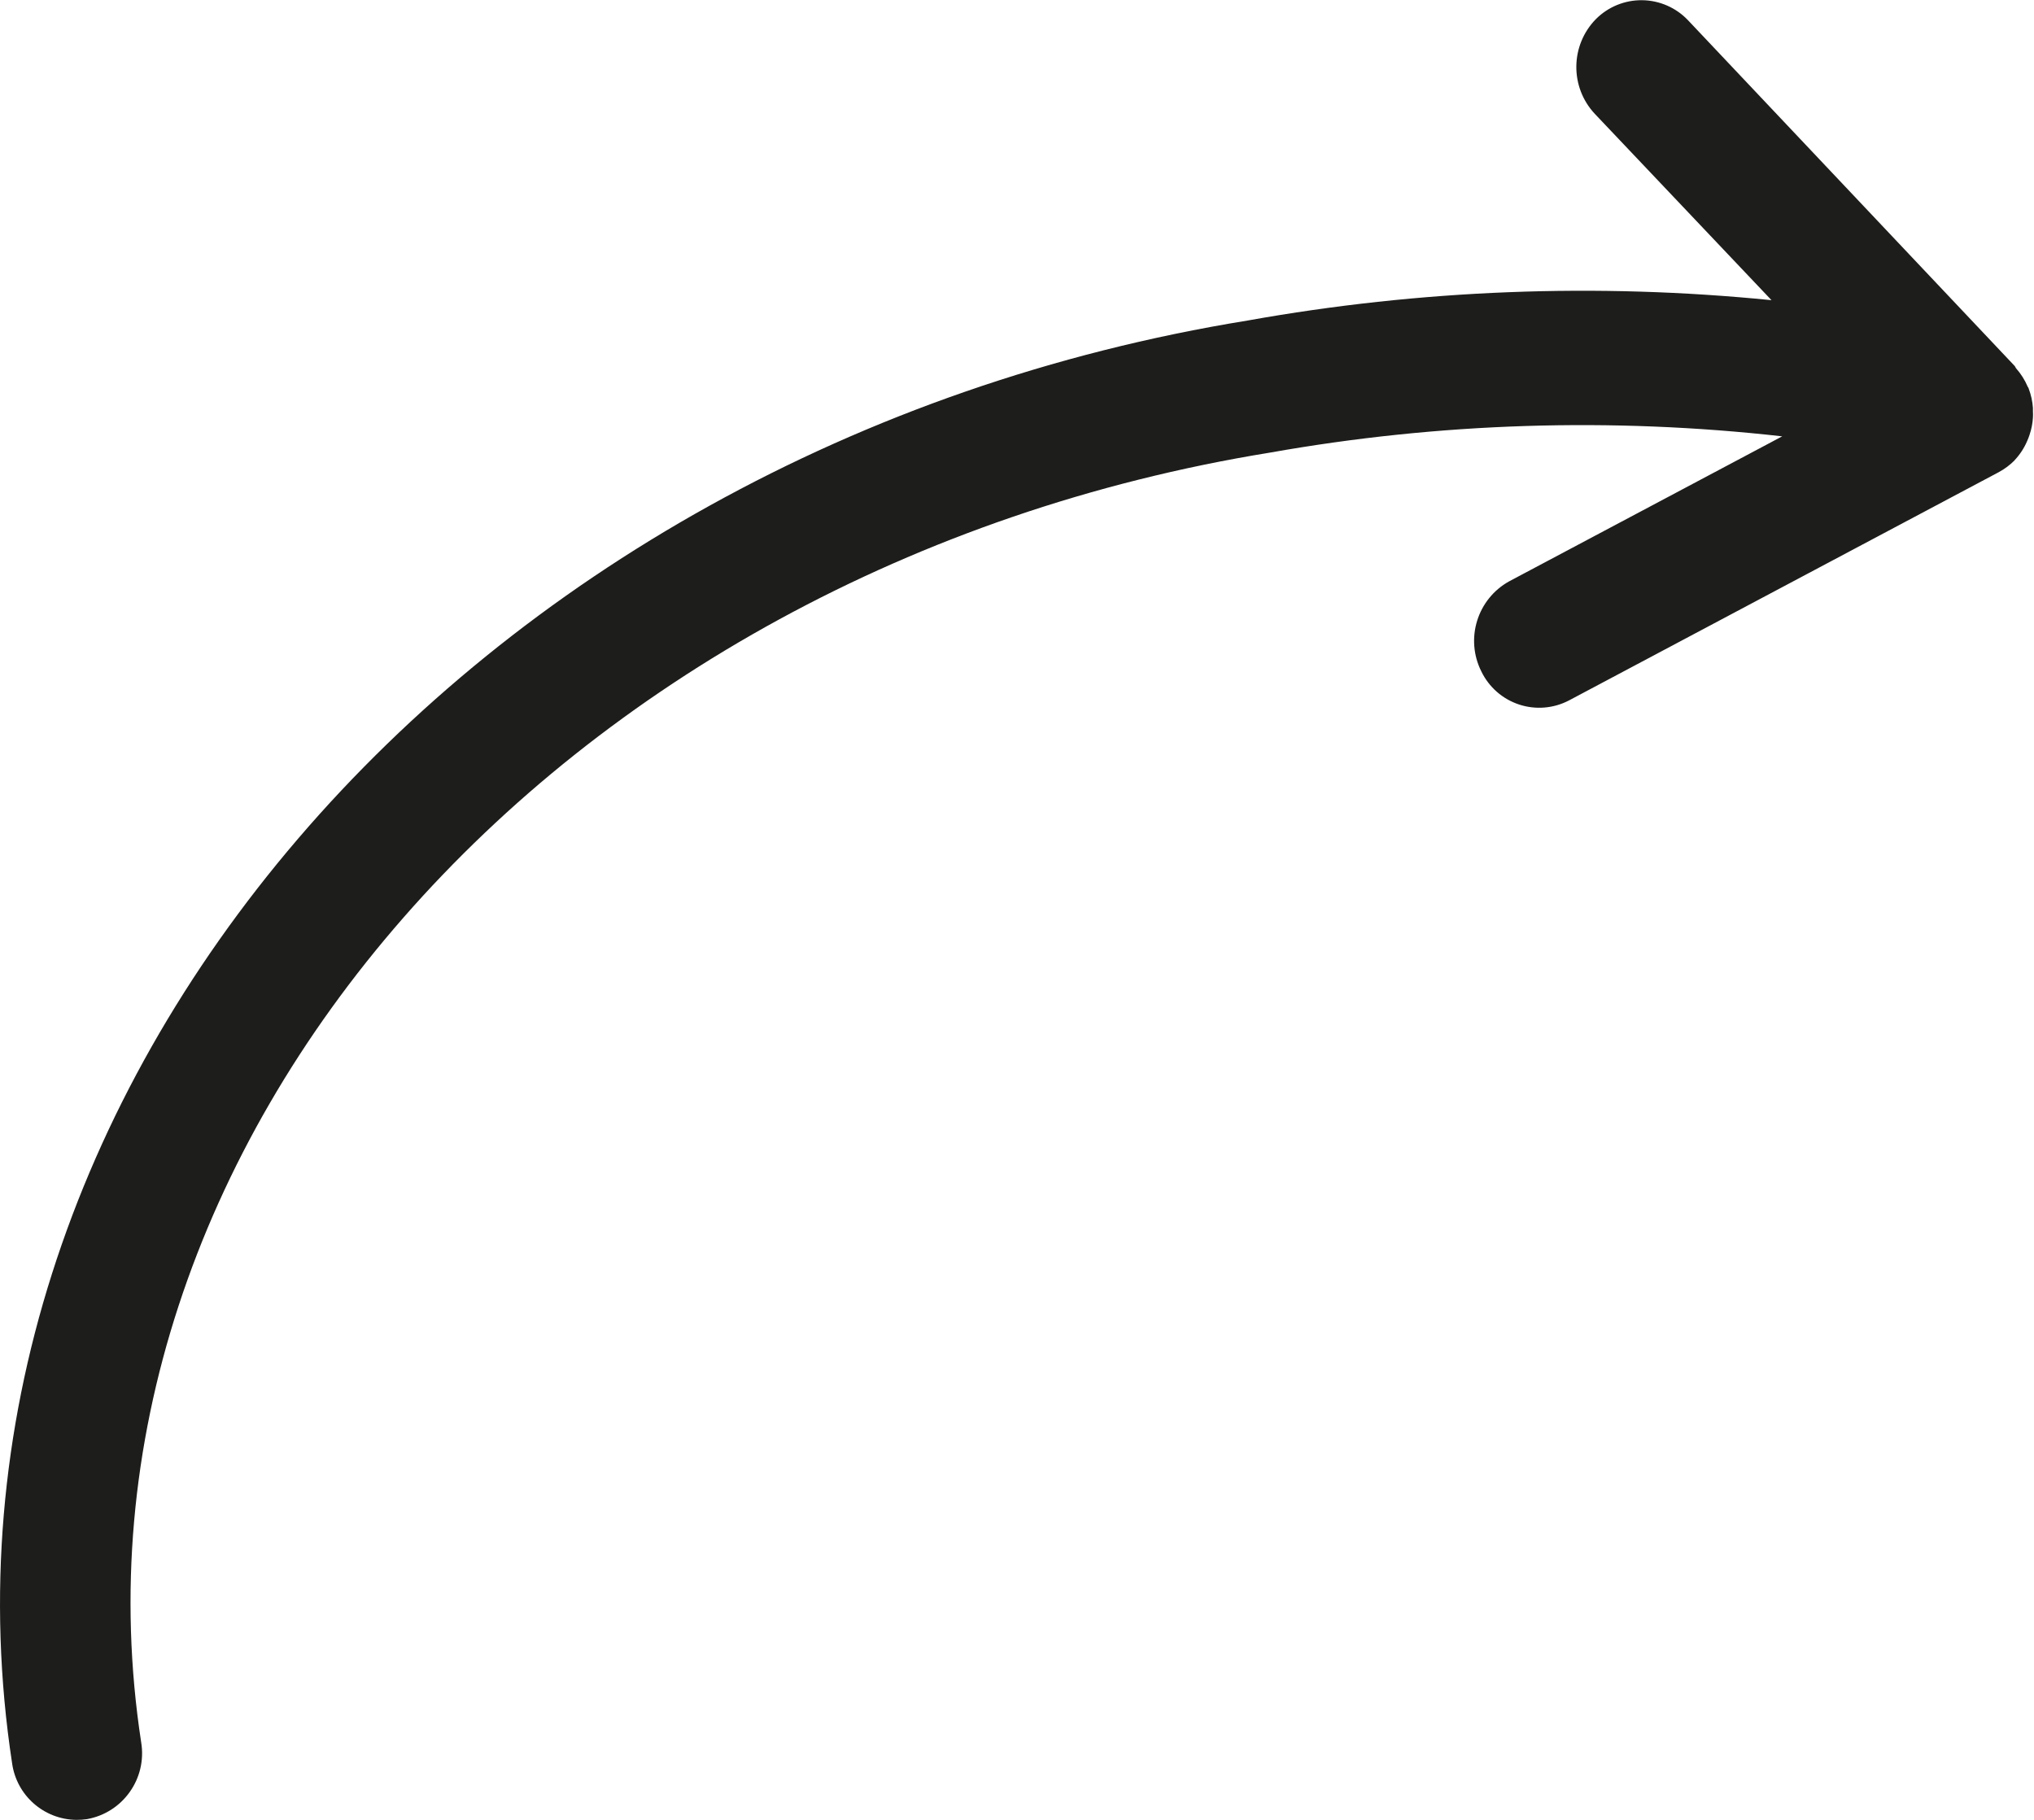
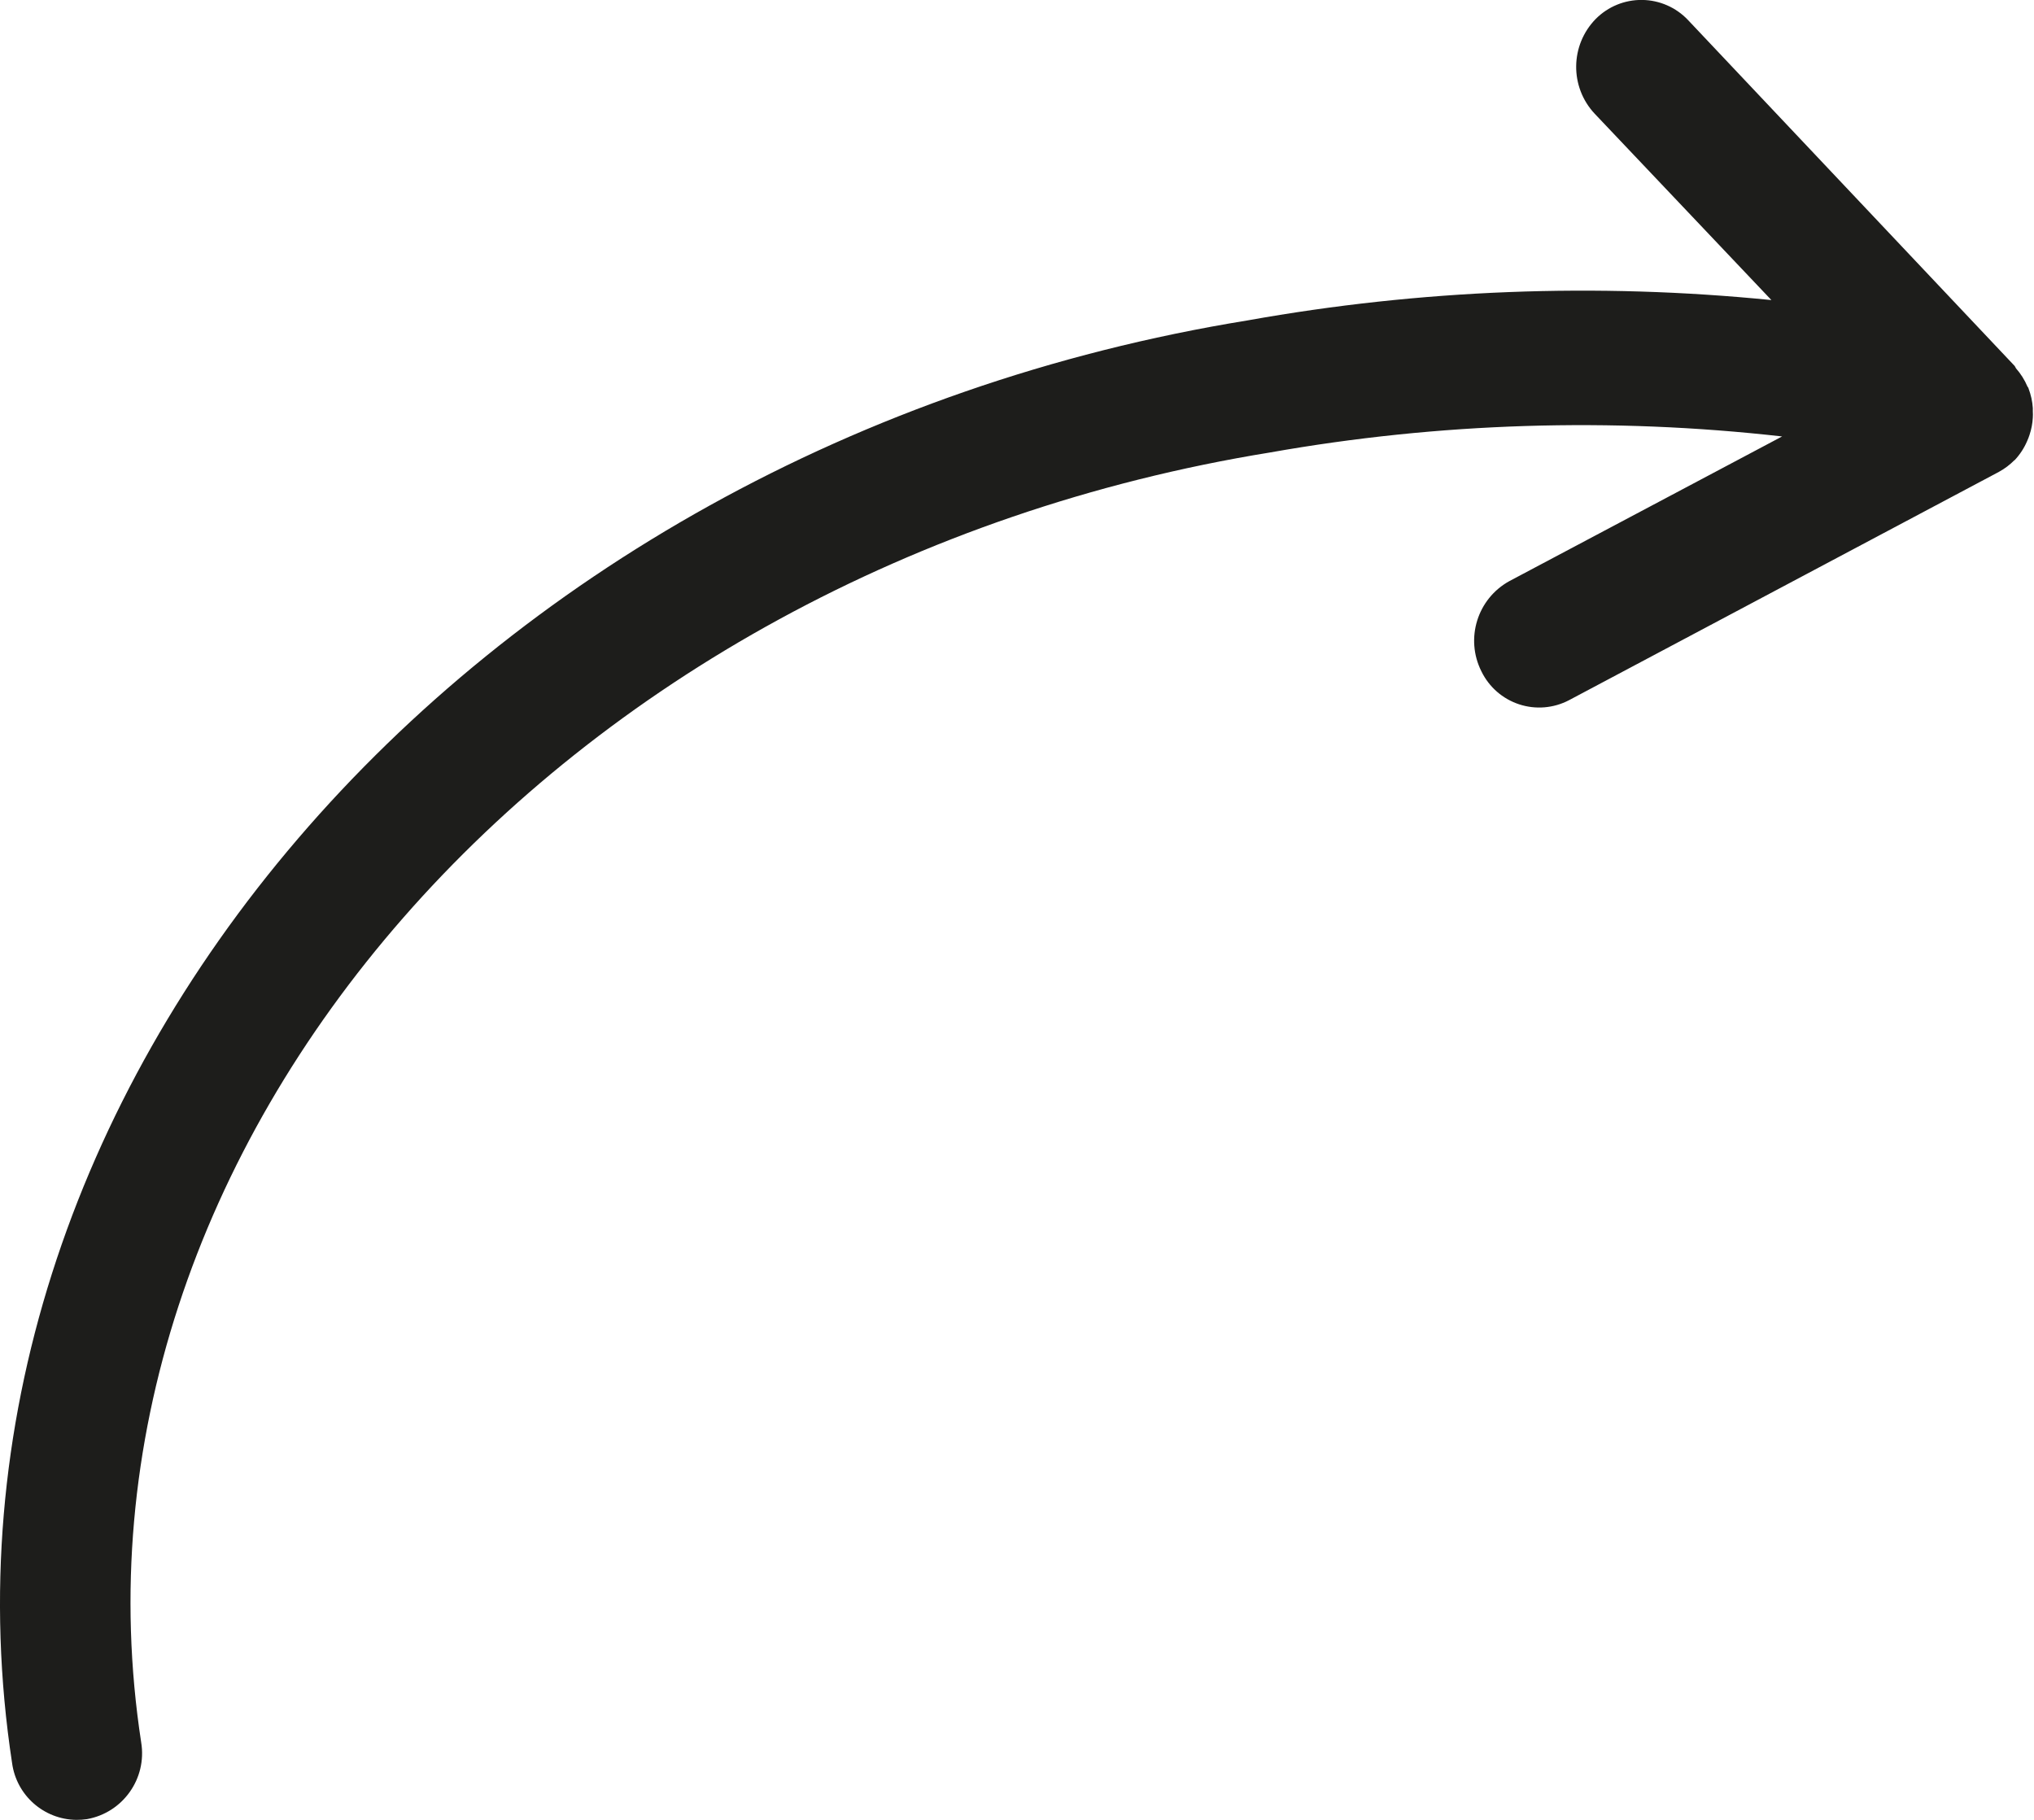
<svg xmlns="http://www.w3.org/2000/svg" viewBox="0 0 19 17">
  <defs>
-     <style>
-       .cls-1 {
-         fill: #1d1d1b;
-       }
-     </style>
+     <style>.cls-1{fill:#1d1d1b}</style>
  </defs>
-   <path id="Path_40" data-name="Path 40" class="cls-1" d="M18.818,4.3h0l0,0a.616.616,0,0,0,.118-.18.525.525,0,0,0,.023-.06.613.613,0,0,0,.031-.158.5.5,0,0,0,0-.06c0-.011,0-.02,0-.031a.628.628,0,0,0-.04-.182c0-.006-.007-.011-.009-.017a.634.634,0,0,0-.108-.171c-.006-.007-.008-.017-.015-.024L15.767.188a.6.6,0,0,0-.859-.01.64.64,0,0,0-.01.886l1.65,1.74a17.746,17.746,0,0,0-4.893.19C4.338,4.181-.839,10.226.113,16.471a.613.613,0,0,0,.6.529.641.641,0,0,0,.1-.007.625.625,0,0,0,.506-.716C.465,10.714,5.189,5.311,11.863,4.228a16.681,16.681,0,0,1,4.785-.152L14.1,5.429a.636.636,0,0,0-.262.844.6.6,0,0,0,.818.27L18.672,4.41a.632.632,0,0,0,.146-.109Z" />
+   <path id="Path_40" data-name="Path 40" class="cls-1" d="M18.818 4.3a.616.616 0 0 0 .118-.18.525.525 0 0 0 .023-.06.613.613 0 0 0 .03-.158.5.5 0 0 0 0-.06v-.03a.628.628 0 0 0-.04-.183c0-.007-.007-.012-.01-.018a.634.634 0 0 0-.107-.17c-.006-.008-.008-.018-.015-.025l-3.05-3.23a.6.6 0 0 0-.86-.01.64.64 0 0 0-.01.887l1.65 1.74a17.746 17.746 0 0 0-4.893.19C4.338 4.18-.84 10.226.113 16.47a.613.613 0 0 0 .6.53.64.64 0 0 0 .1-.007.625.625 0 0 0 .506-.716C.464 10.714 5.19 5.31 11.862 4.227a16.68 16.68 0 0 1 4.785-.15L14.1 5.428a.636.636 0 0 0-.262.843.6.6 0 0 0 .818.27l4.016-2.133a.632.632 0 0 0 .146-.11z" />
</svg>
